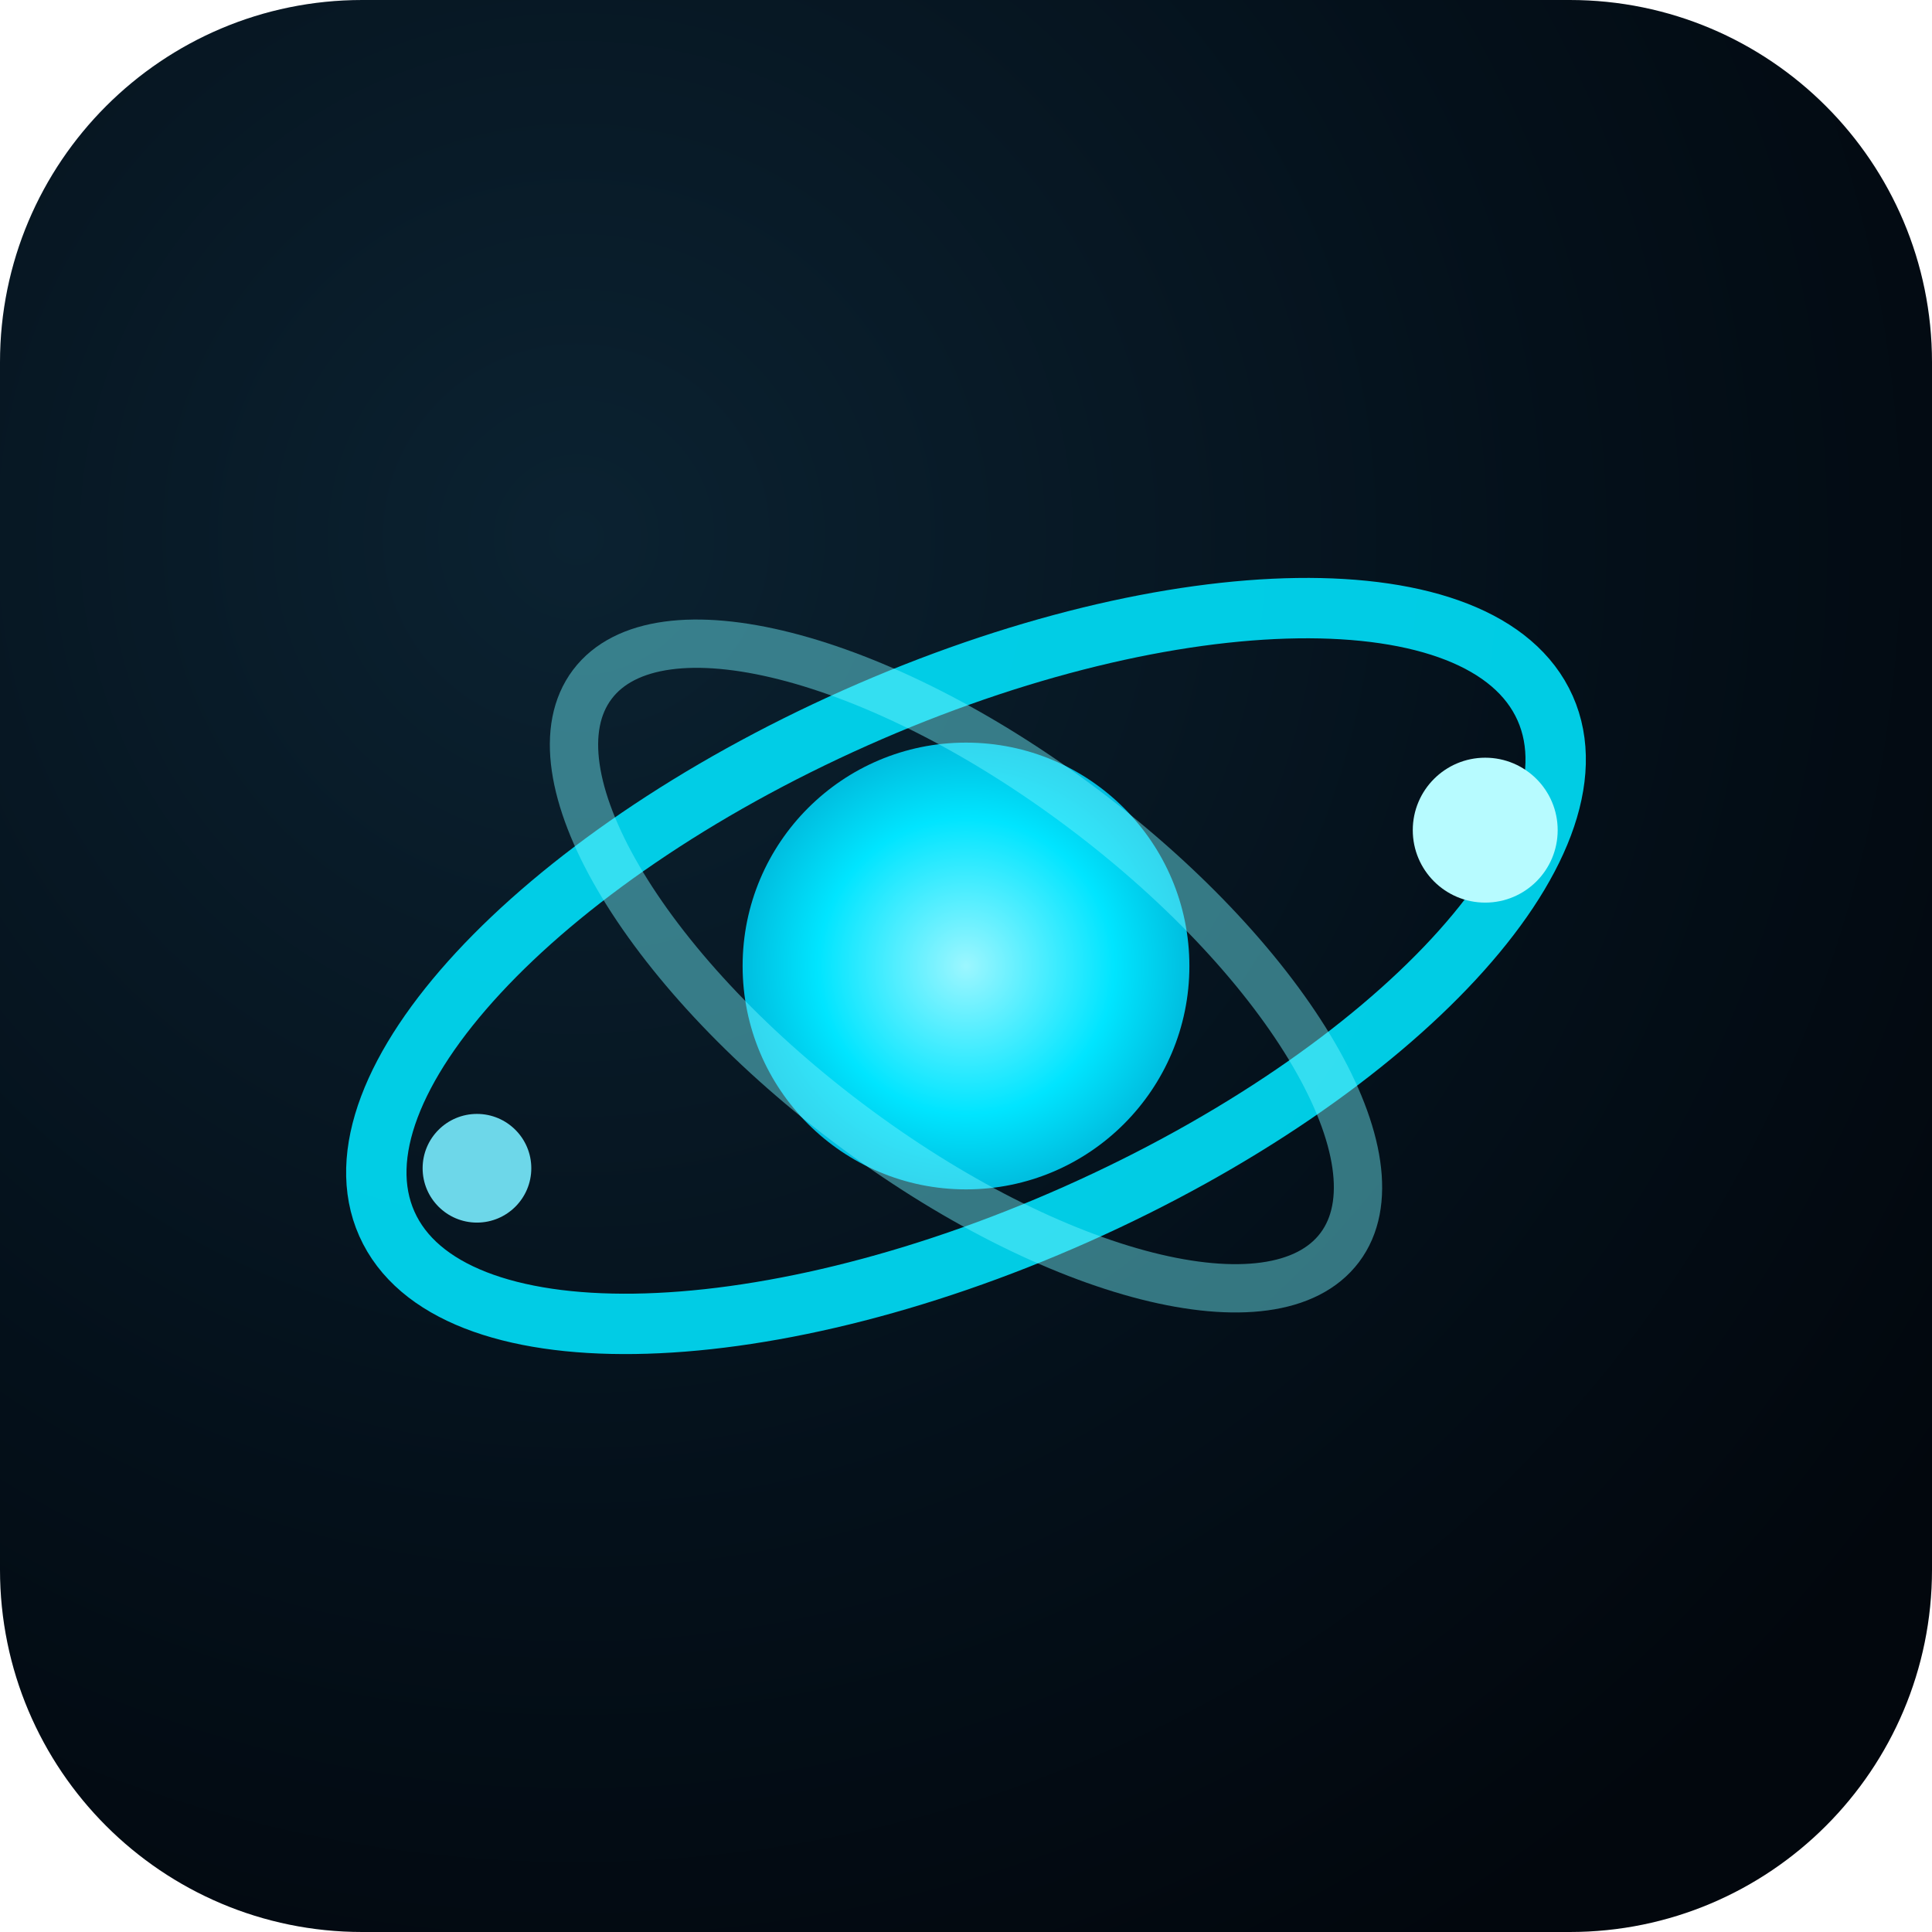
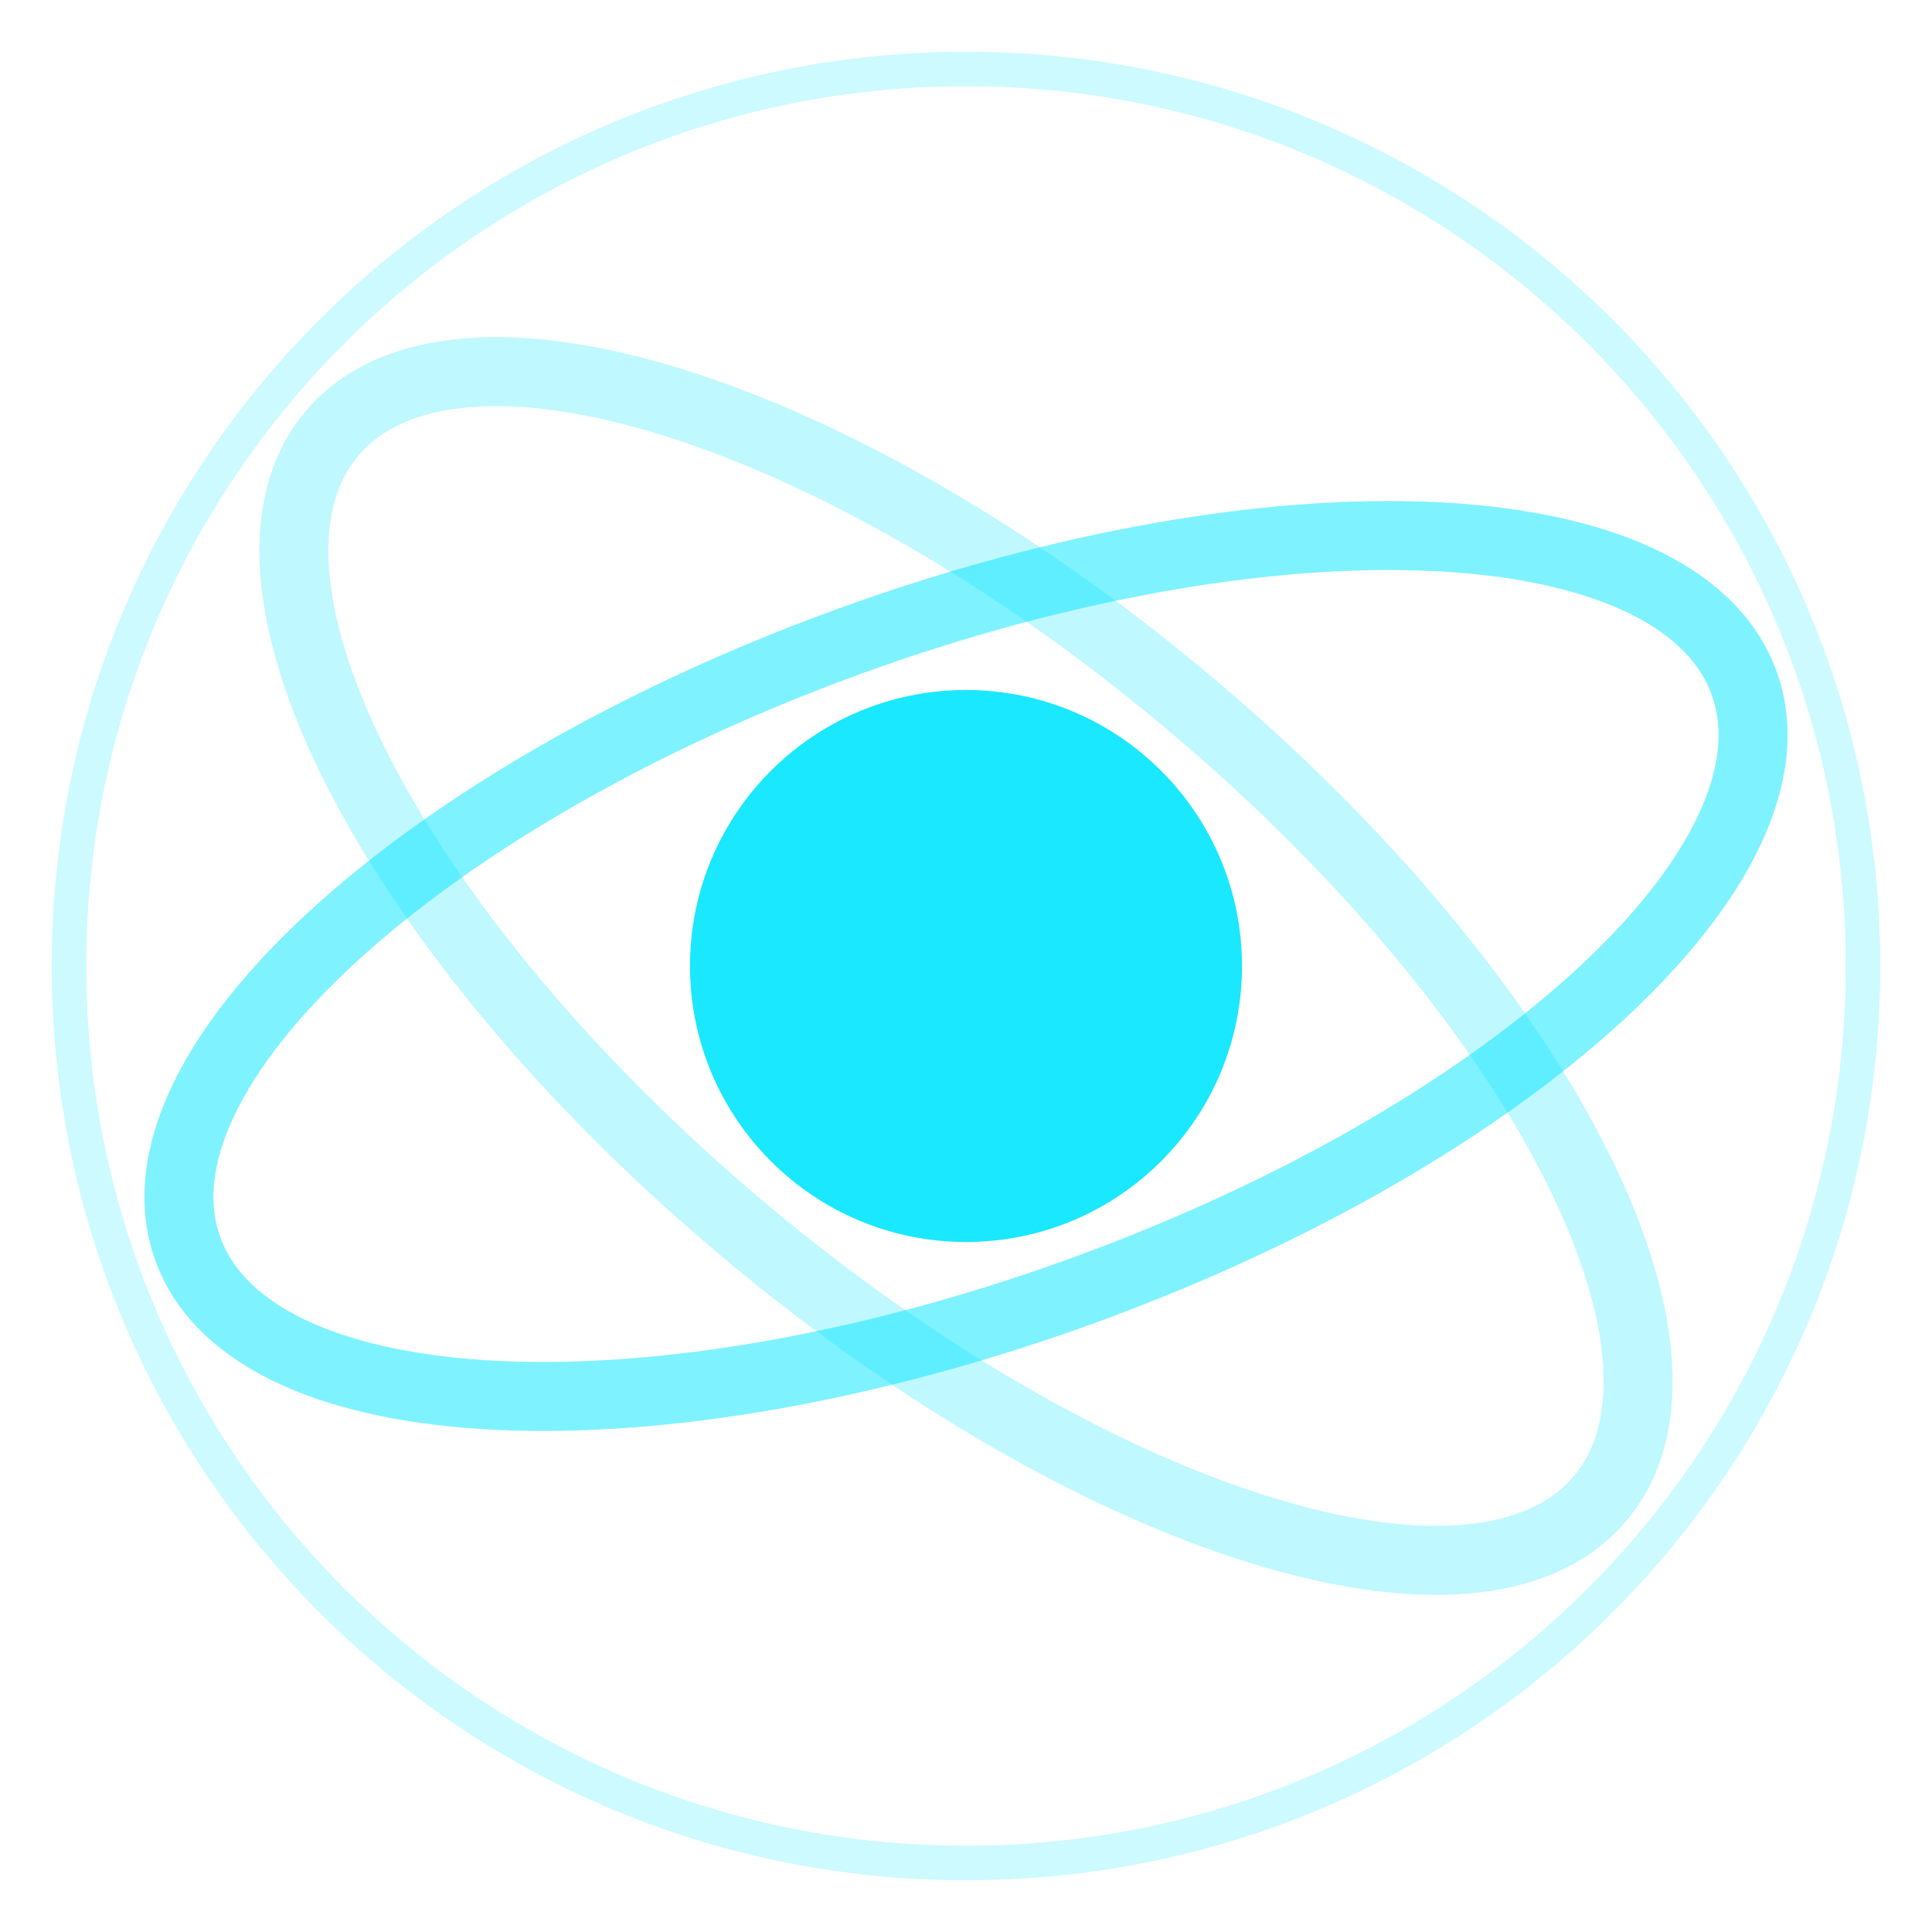
- <svg xmlns="http://www.w3.org/2000/svg" viewBox="0 0 64 64" role="img" aria-label="GitSpace">
-   <defs>
-     <radialGradient id="bg" cx="30%" cy="28%" r="85%">
-       <stop offset="0%" stop-color="#0b2231" />
-       <stop offset="60%" stop-color="#04101a" />
-       <stop offset="100%" stop-color="#02070d" />
-     </radialGradient>
-     <radialGradient id="star" cx="50%" cy="50%" r="60%">
-       <stop offset="0%" stop-color="#9cf6ff" />
-       <stop offset="55%" stop-color="#00e5ff" />
-       <stop offset="100%" stop-color="#00a6cc" />
-     </radialGradient>
-   </defs>
-   <rect width="64" height="64" rx="12" fill="url(#bg)" />
-   <circle cx="32" cy="32" r="7.4" fill="url(#star)" />
-   <ellipse cx="32" cy="32" rx="21" ry="9" fill="none" stroke="#00e5ff" stroke-width="2" opacity="0.88" transform="rotate(-24 32 32)" />
-   <ellipse cx="32" cy="32" rx="15.5" ry="6.5" fill="none" stroke="#72f3ff" stroke-width="1.6" opacity="0.45" transform="rotate(37 32 32)" />
-   <circle cx="49.2" cy="27.5" r="2.4" fill="#b7fbff" />
-   <circle cx="15.8" cy="38.7" r="1.8" fill="#78ecff" opacity="0.9" />
+ <svg xmlns="http://www.w3.org/2000/svg" viewBox="0 0 28 28" role="img" aria-label="GitSpace">
+   <circle cx="14" cy="14" r="4" fill="#00e5ff" opacity="0.9" />
+   <ellipse cx="14" cy="14" rx="12" ry="5" fill="none" stroke="#00e5ff" stroke-width="1" opacity="0.5" transform="rotate(-20 14 14)" />
+   <ellipse cx="14" cy="14" rx="12" ry="5" fill="none" stroke="#00e5ff" stroke-width="1" opacity="0.25" transform="rotate(40 14 14)" />
+   <circle cx="14" cy="14" r="13" fill="none" stroke="#00e5ff" stroke-width="0.5" opacity="0.2" />
</svg>
